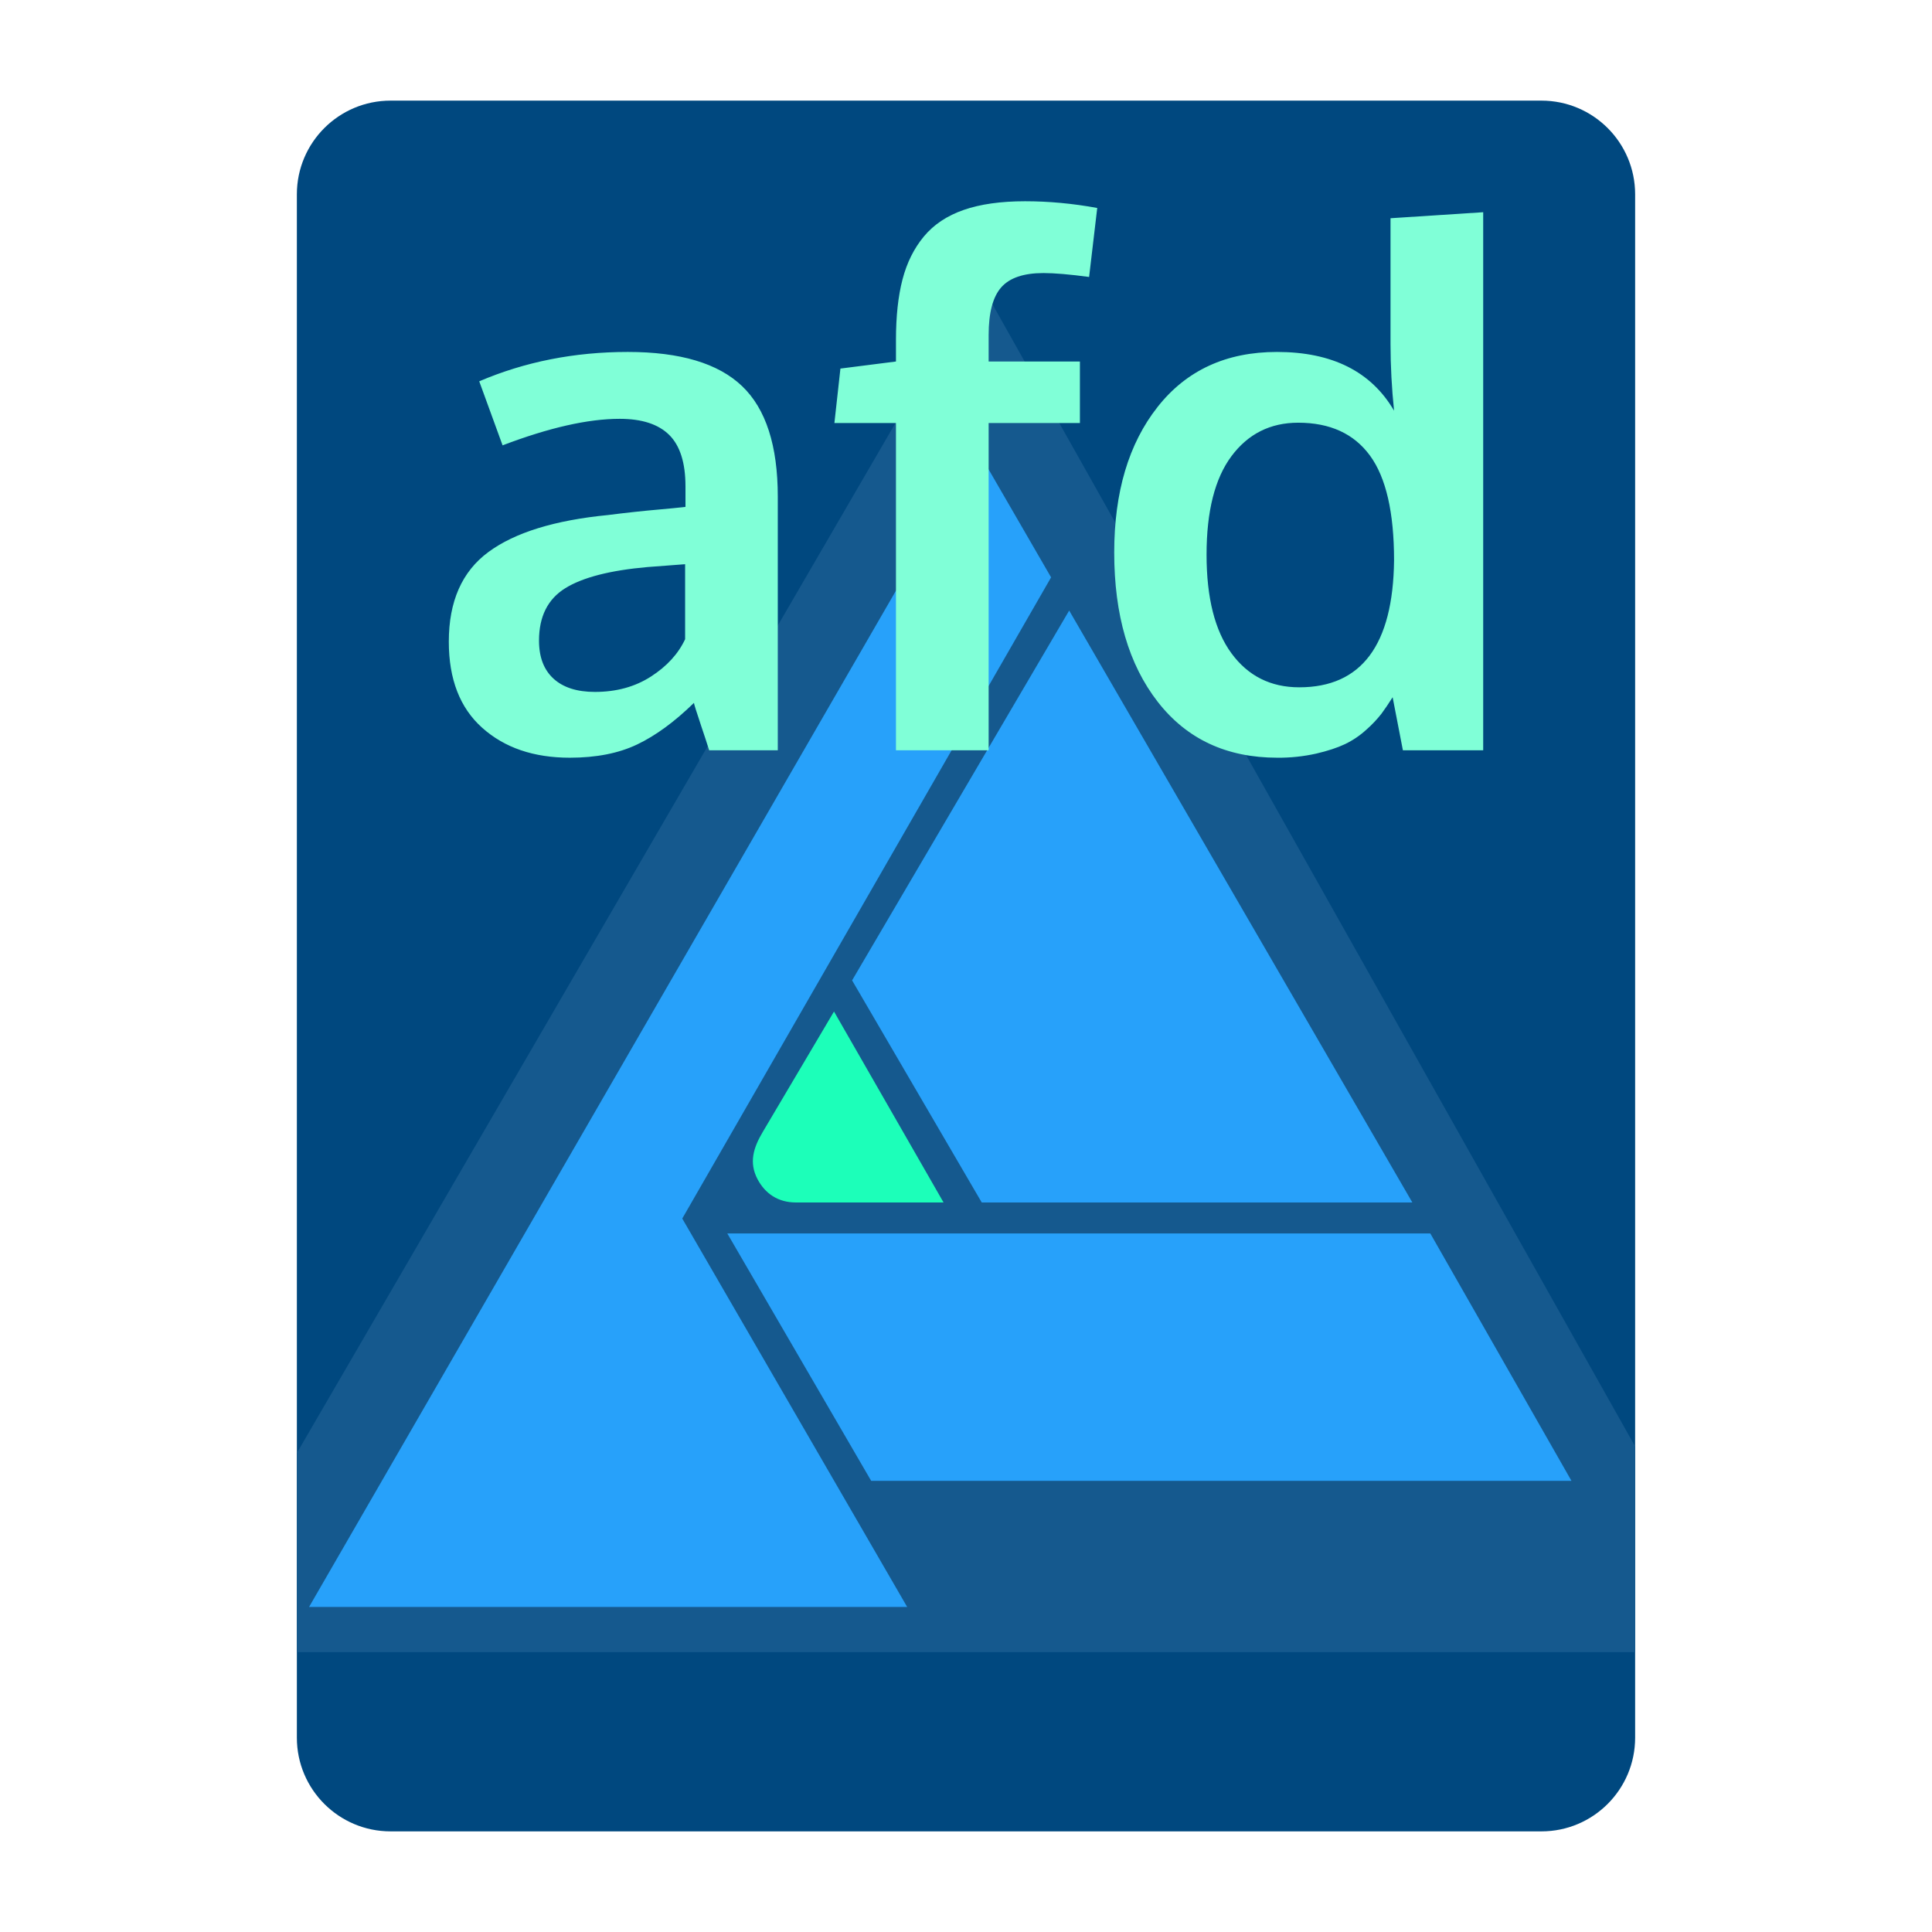
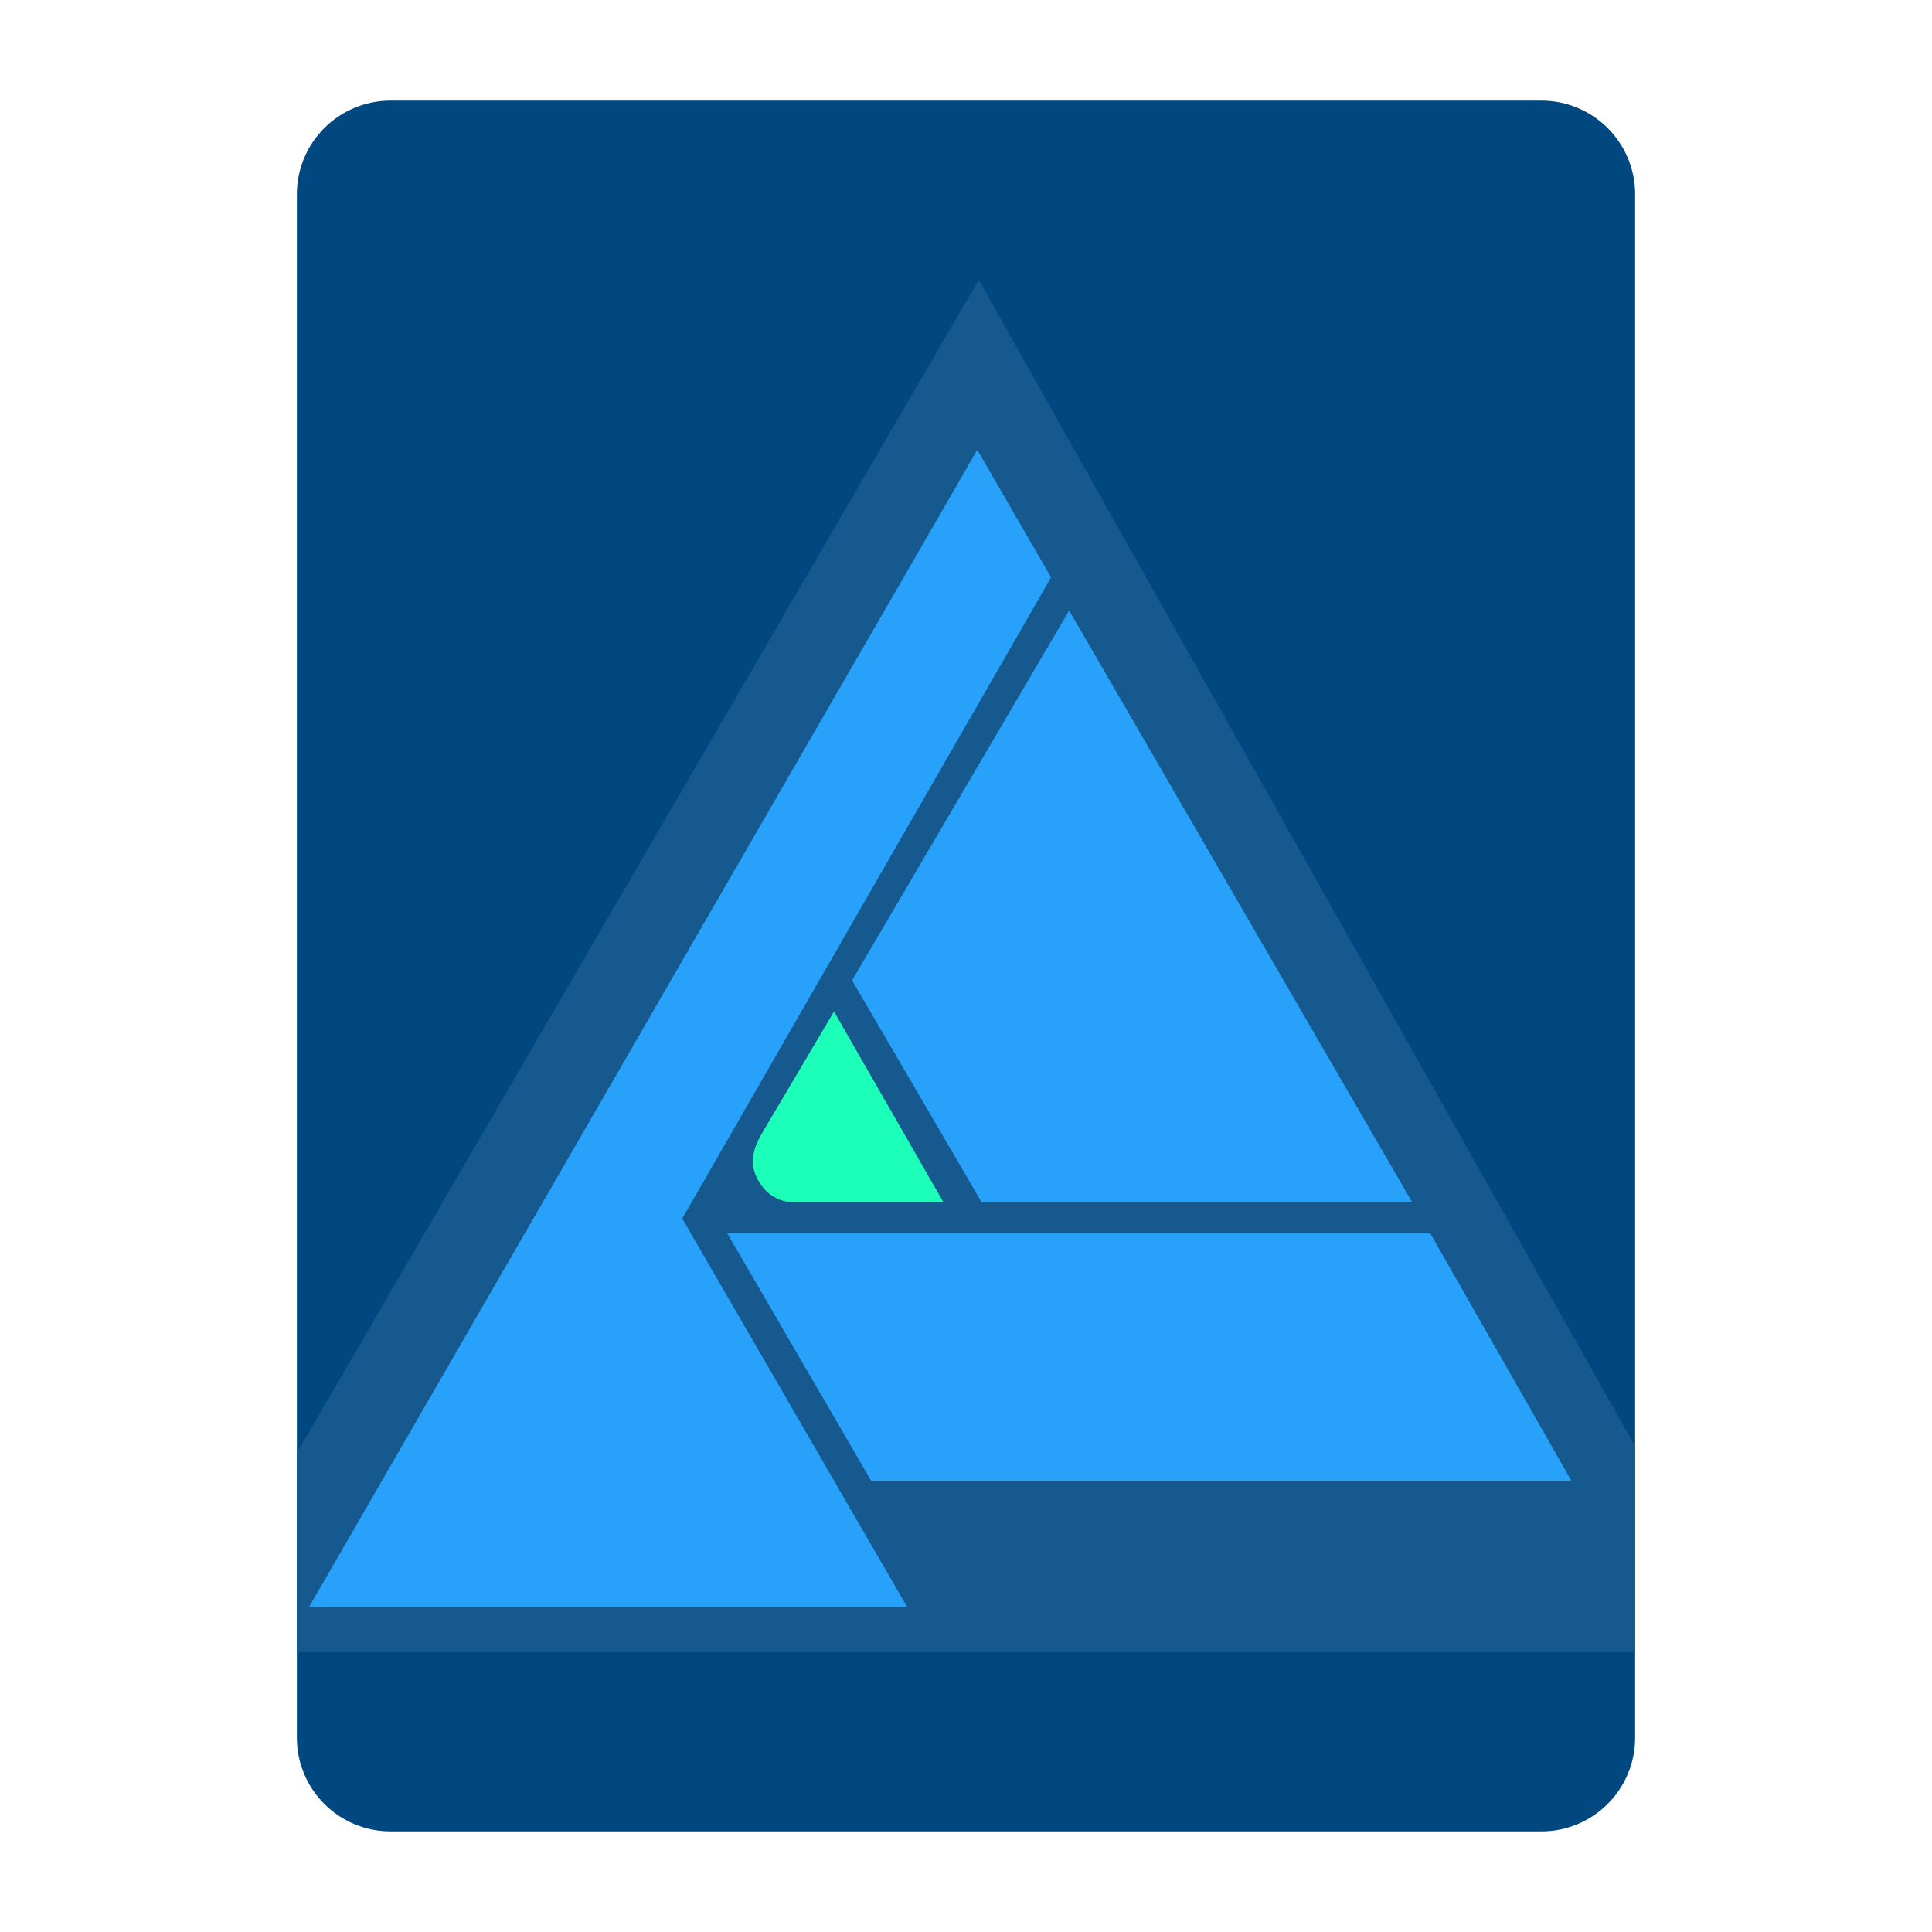
<svg xmlns="http://www.w3.org/2000/svg" viewBox="0 0 96 96" fill-rule="evenodd" clip-rule="evenodd" stroke-linejoin="round" stroke-miterlimit="1.414">
  <path d="M81.249 9.655A4.657 4.657 0 0 0 76.594 5H19.406a4.657 4.657 0 0 0-4.655 4.655v76.69A4.657 4.657 0 0 0 19.406 91h57.188a4.657 4.657 0 0 0 4.655-4.655V9.655z" fill="#00487f" />
  <path d="M81.249 71.874v10.221H14.751V72.2l33.88-58.295 32.618 57.969z" fill="#15598e" />
  <path d="M15.357 79.849l33.204-57.497 3.667 6.337-18.327 31.86 11.176 19.3h-29.72z" fill="#27a1fa" />
  <path d="M78.086 73.583H43.289l-7.15-12.294h34.932l7.015 12.294zM70.179 59.75H48.782L42.34 48.714l10.787-18.377L70.179 59.75z" fill="#27a1fa" />
  <path d="M46.885 59.75l-5.444-9.488-3.545 5.993c-.452.761-.696 1.51-.25 2.347.373.7 1.011 1.148 1.898 1.148h7.341z" fill="#1cffb9" />
-   <path d="M28.313 37.65c-1.793 0-3.244-.495-4.351-1.485-1.108-.99-1.661-2.417-1.661-4.28 0-2.004.656-3.489 1.969-4.456 1.312-.967 3.293-1.579 5.941-1.837a66.823 66.823 0 0 1 2.602-.281 46.81 46.81 0 0 0 1.248-.124v-1.019c0-1.172-.27-2.024-.809-2.558-.539-.533-1.359-.799-2.461-.799-1.57 0-3.51.439-5.818 1.318a505.462 505.462 0 0 0-1.16-3.182c2.273-.972 4.734-1.459 7.382-1.459 2.602 0 4.494.566 5.678 1.697 1.184 1.13 1.775 2.961 1.775 5.493v12.603h-3.41a51.66 51.66 0 0 0-.386-1.177c-.247-.739-.37-1.131-.37-1.178-.961.937-1.901 1.626-2.821 2.065-.92.44-2.036.659-3.348.659zm1.248-3.269c1.066 0 1.995-.255 2.786-.765.791-.51 1.356-1.128 1.696-1.854v-3.727c-.035 0-.343.024-.923.07-.58.047-.893.071-.94.071-1.864.164-3.229.515-4.096 1.054-.867.54-1.301 1.407-1.301 2.602 0 .82.24 1.45.721 1.89.48.439 1.166.659 2.057.659zm14.959 2.9v-16.26h-3.059l.299-2.707 2.76-.351v-1.072c0-1.172.108-2.174.325-3.006.217-.832.571-1.544 1.063-2.136.492-.592 1.152-1.031 1.978-1.318.826-.287 1.843-.431 3.05-.431 1.171 0 2.367.111 3.585.334l-.404 3.428c-.961-.129-1.717-.194-2.267-.194-.985 0-1.685.238-2.101.712-.416.475-.624 1.263-.624 2.365v1.318h4.535v3.058h-4.535v16.26H44.52zm18.949.369c-2.52 0-4.5-.925-5.942-2.777-1.441-1.852-2.162-4.324-2.162-7.418 0-3 .718-5.411 2.154-7.233 1.435-1.823 3.413-2.734 5.932-2.734 2.742 0 4.682.973 5.819 2.918a32.51 32.51 0 0 1-.176-3.322v-6.24l4.605-.299v26.736h-3.99l-.51-2.636c-.199.316-.384.588-.553.817a5.86 5.86 0 0 1-.748.791 4.368 4.368 0 0 1-1.063.721c-.381.181-.861.339-1.441.474a8.509 8.509 0 0 1-1.925.202zm1.09-3.498c3.093 0 4.664-2.103 4.711-6.31 0-2.379-.399-4.113-1.196-5.203-.797-1.09-1.986-1.635-3.568-1.635-1.383 0-2.487.554-3.314 1.661-.826 1.107-1.239 2.739-1.239 4.896 0 2.144.413 3.779 1.239 4.904.827 1.125 1.949 1.687 3.367 1.687z" fill="#80ffd7" fill-rule="nonzero" />
</svg>
